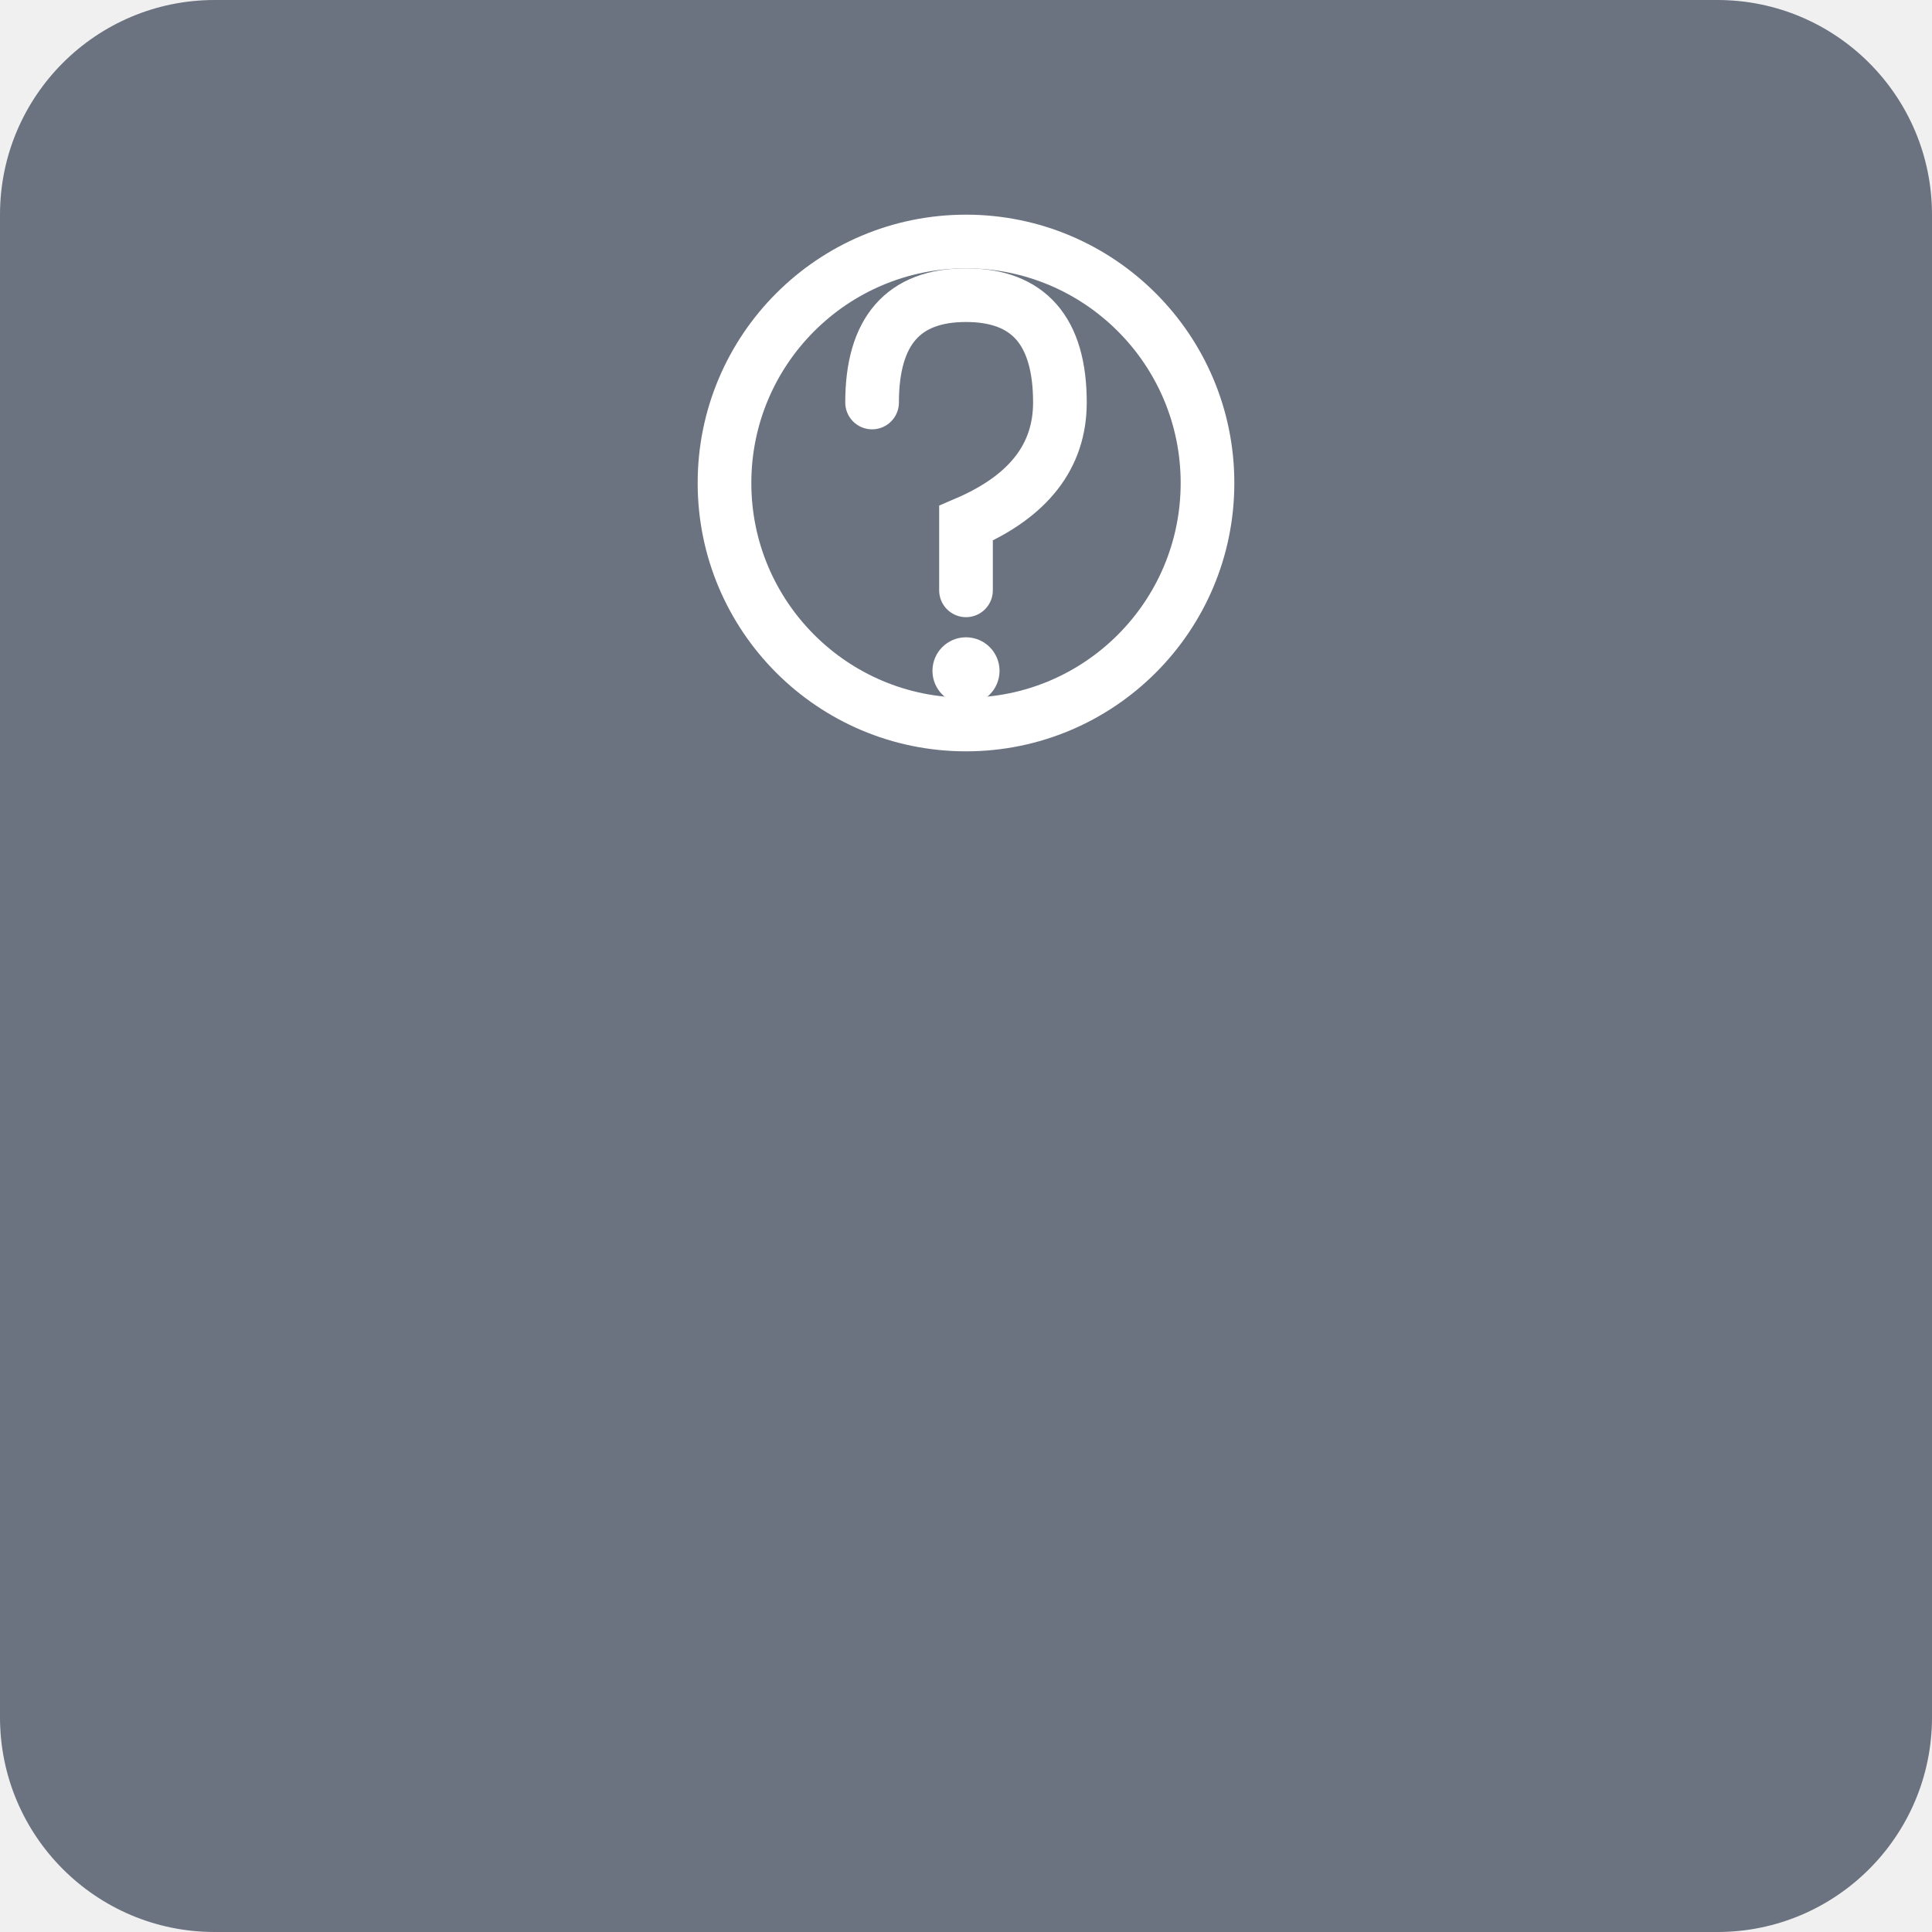
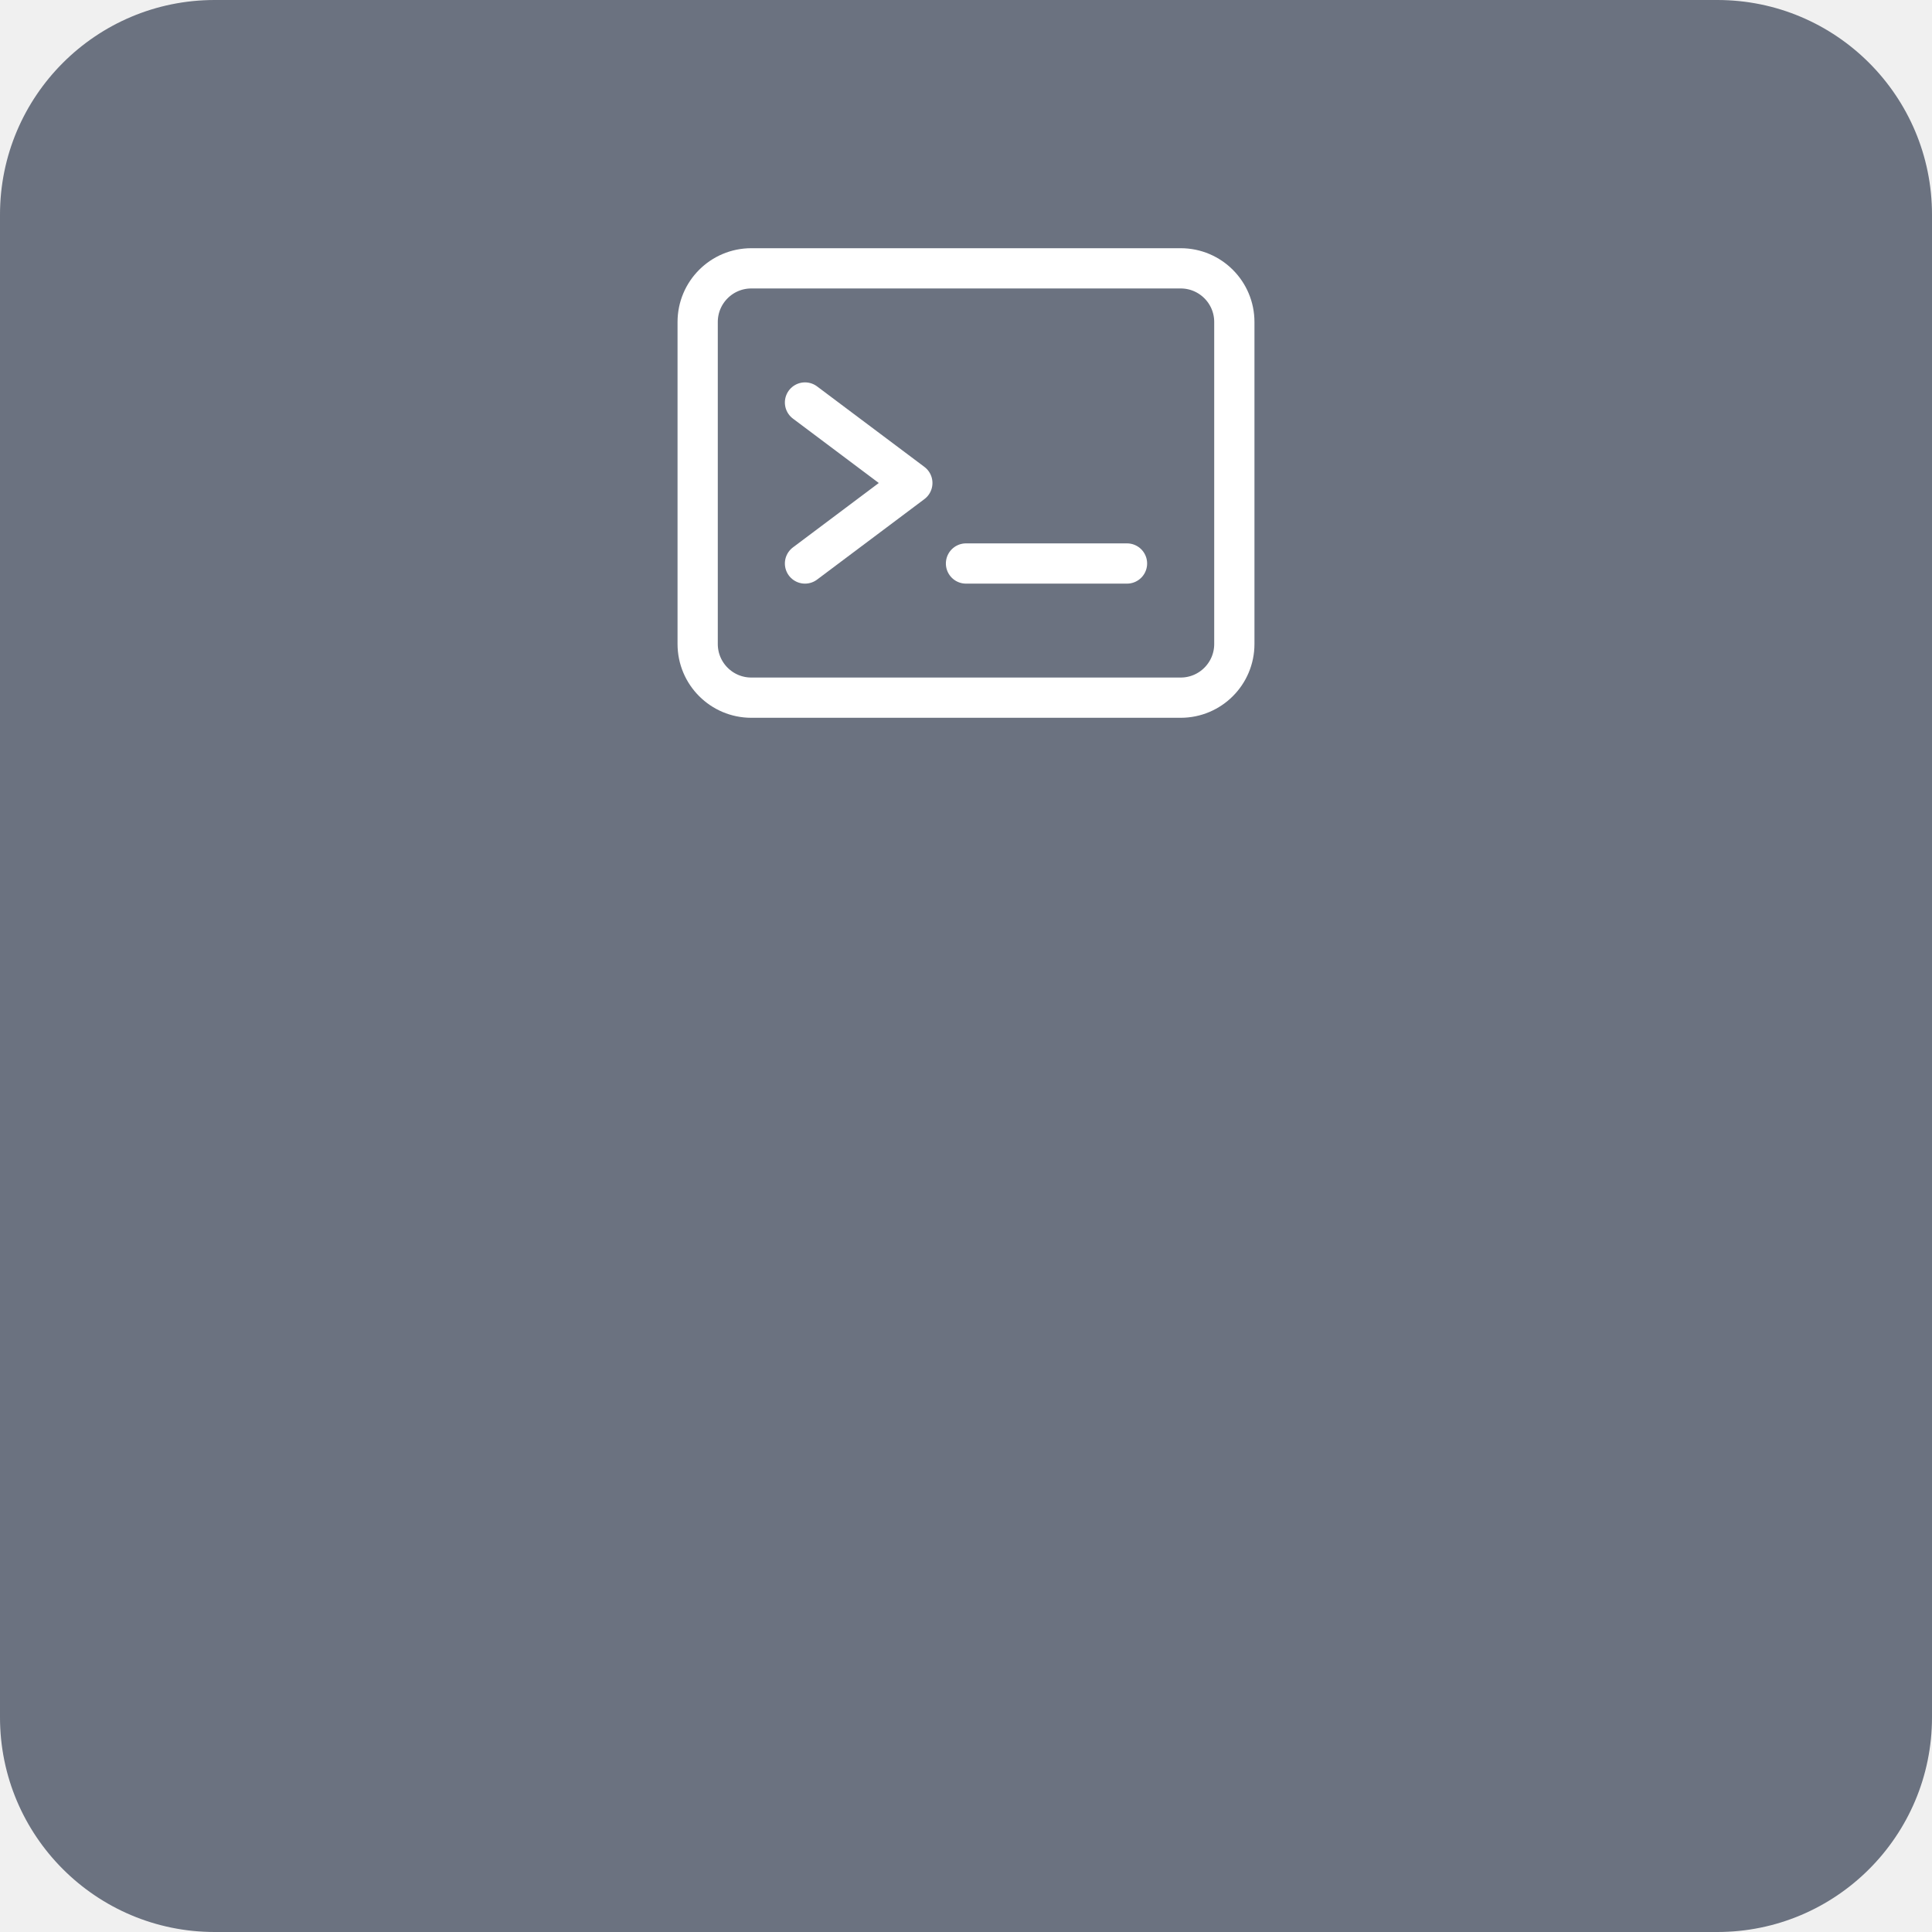
<svg xmlns="http://www.w3.org/2000/svg" width="144" height="144" viewBox="0 0 144 144">
  <rect width="144" height="144" rx="16" fill="#6B7280" />
  <g>
-     <circle cx="72" cy="36" r="18" fill="none" stroke="#FFFFFF" stroke-width="4" />
-     <path d="M65 30 Q65 22 72 22 Q79 22 79 30 Q79 36 72 39 L72 44" fill="none" stroke="#FFFFFF" stroke-width="4" stroke-linecap="round" />
-     <circle cx="72" cy="50" r="2.5" fill="#FFFFFF" />
+     <rect x="52" y="20" width="40" height="32" rx="4" fill="none" stroke="#FFFFFF" stroke-width="3" />
+     <path d="M60 30 L68 36 L60 42" fill="none" stroke="#FFFFFF" stroke-width="3" stroke-linecap="round" stroke-linejoin="round" />
+     <line x1="72" y1="42" x2="84" y2="42" stroke="#FFFFFF" stroke-width="3" stroke-linecap="round" />
  </g>
</svg>
